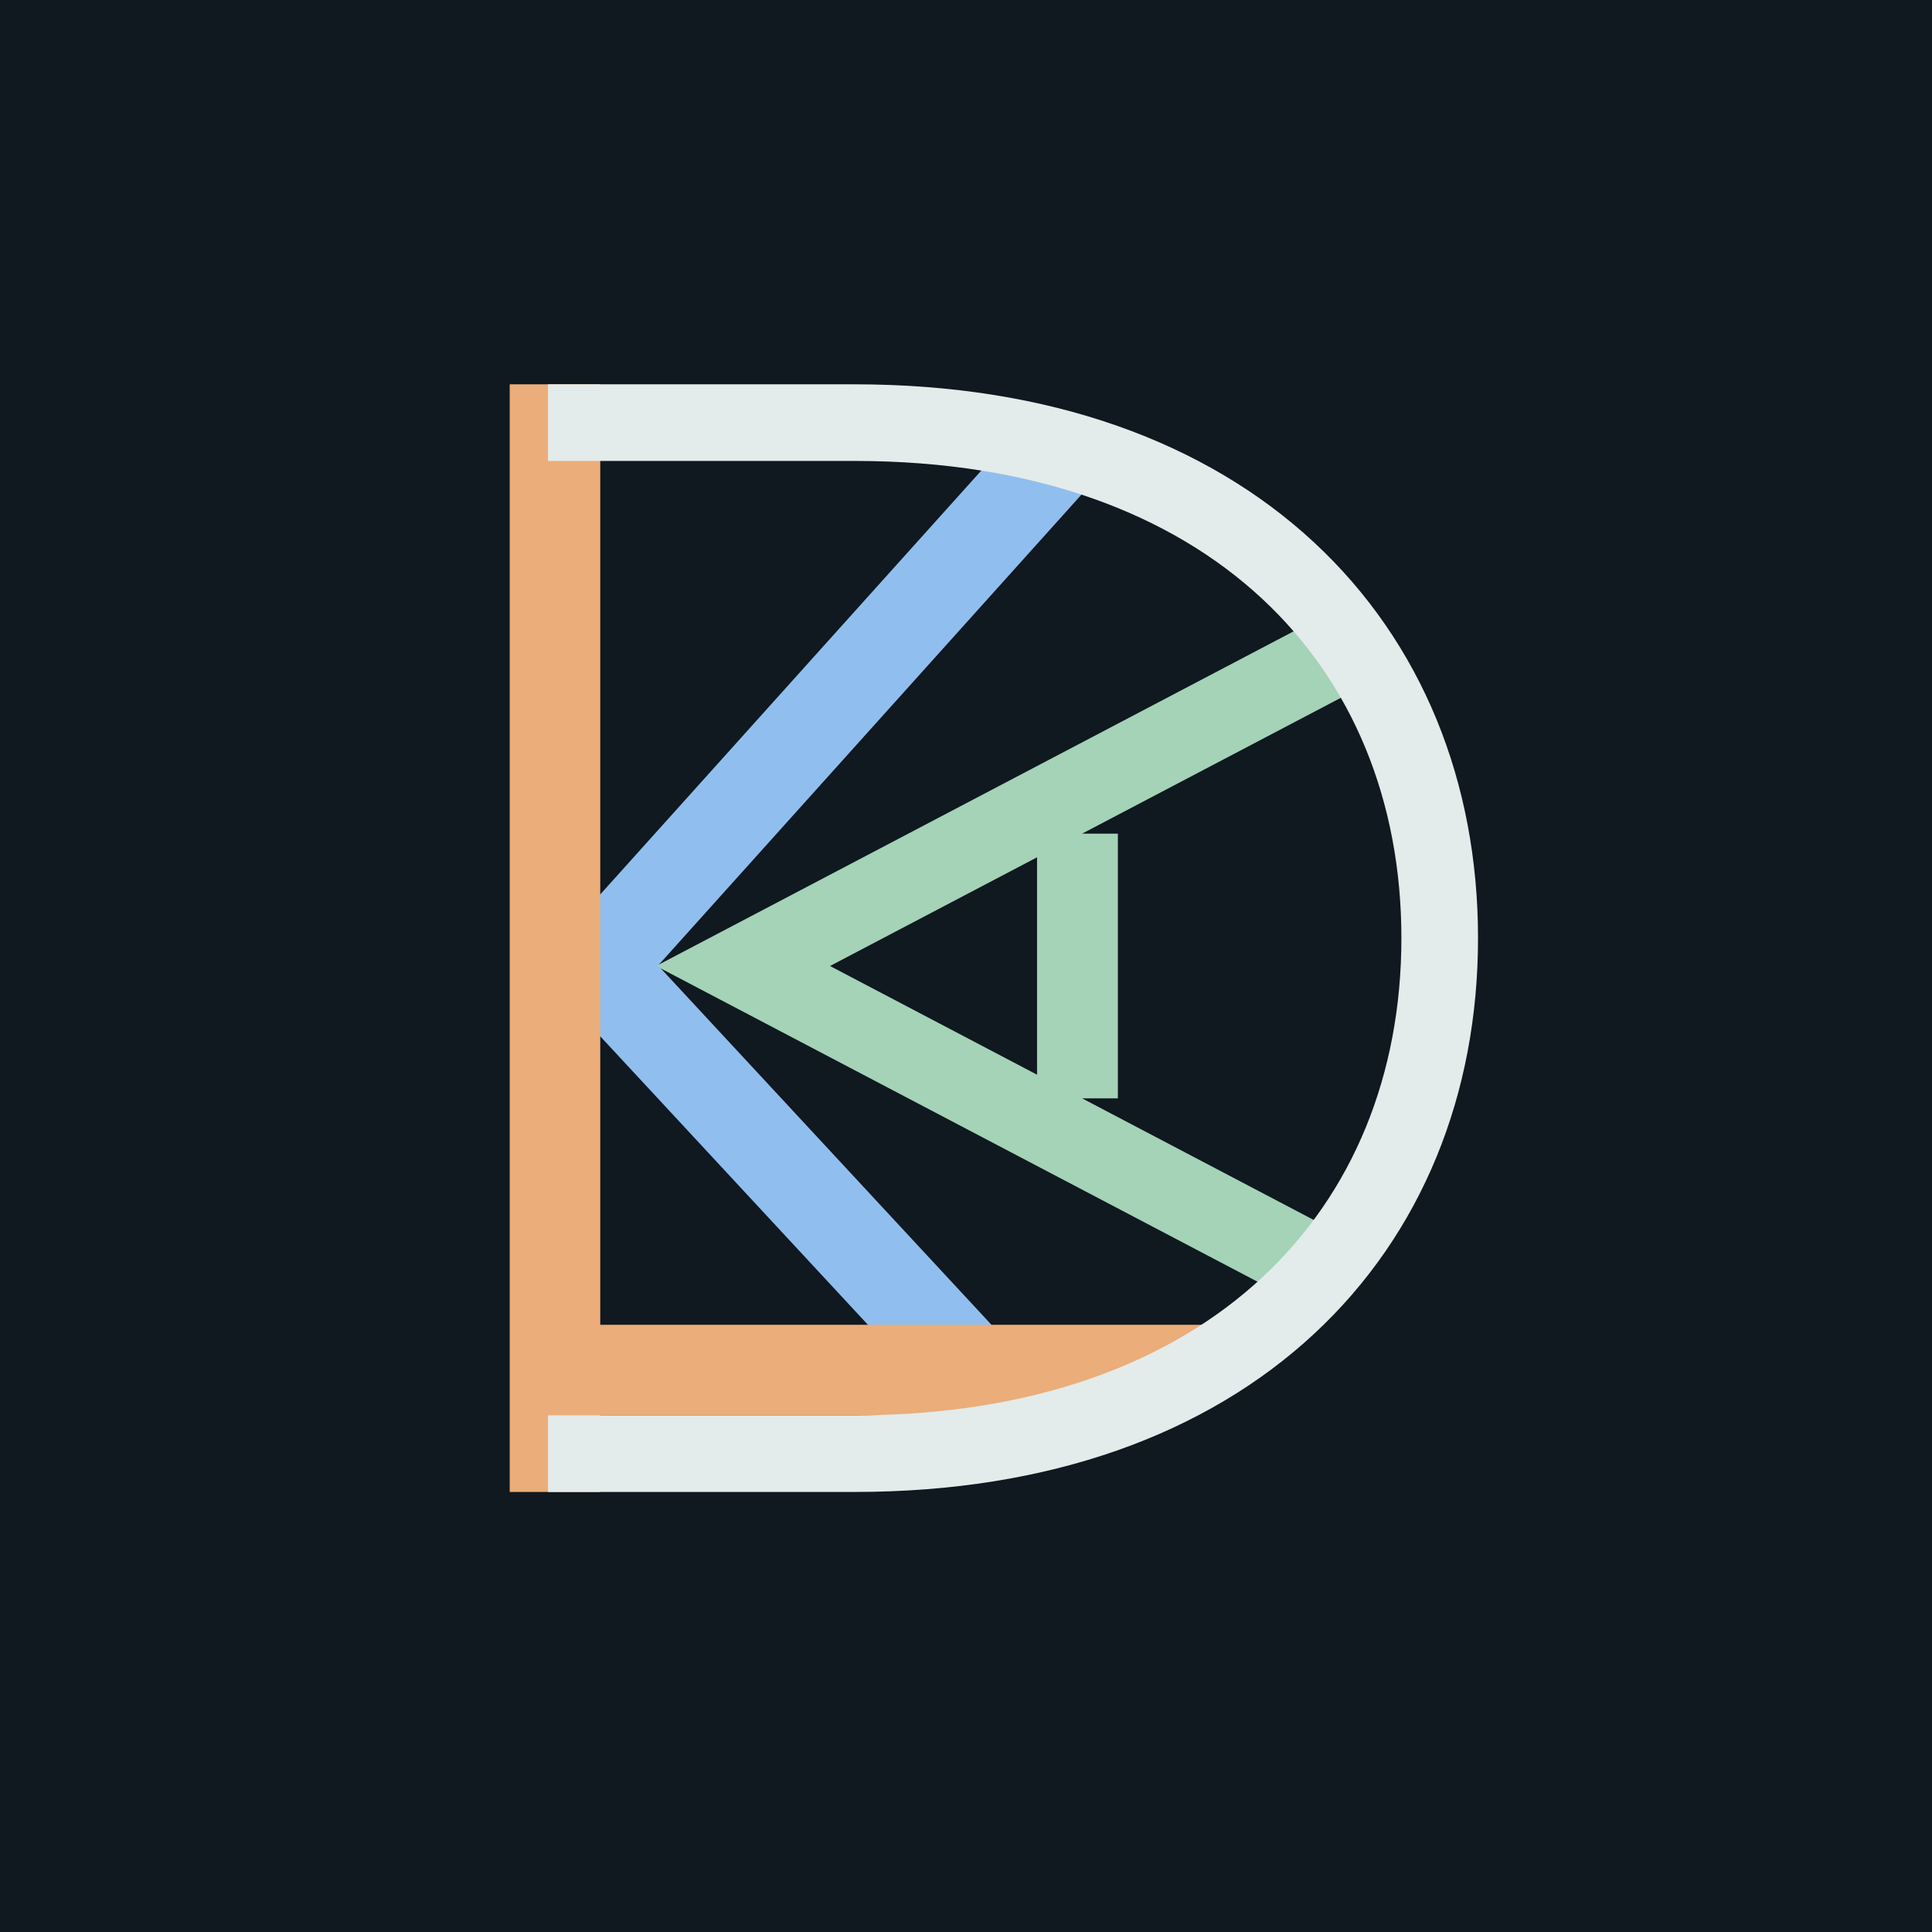
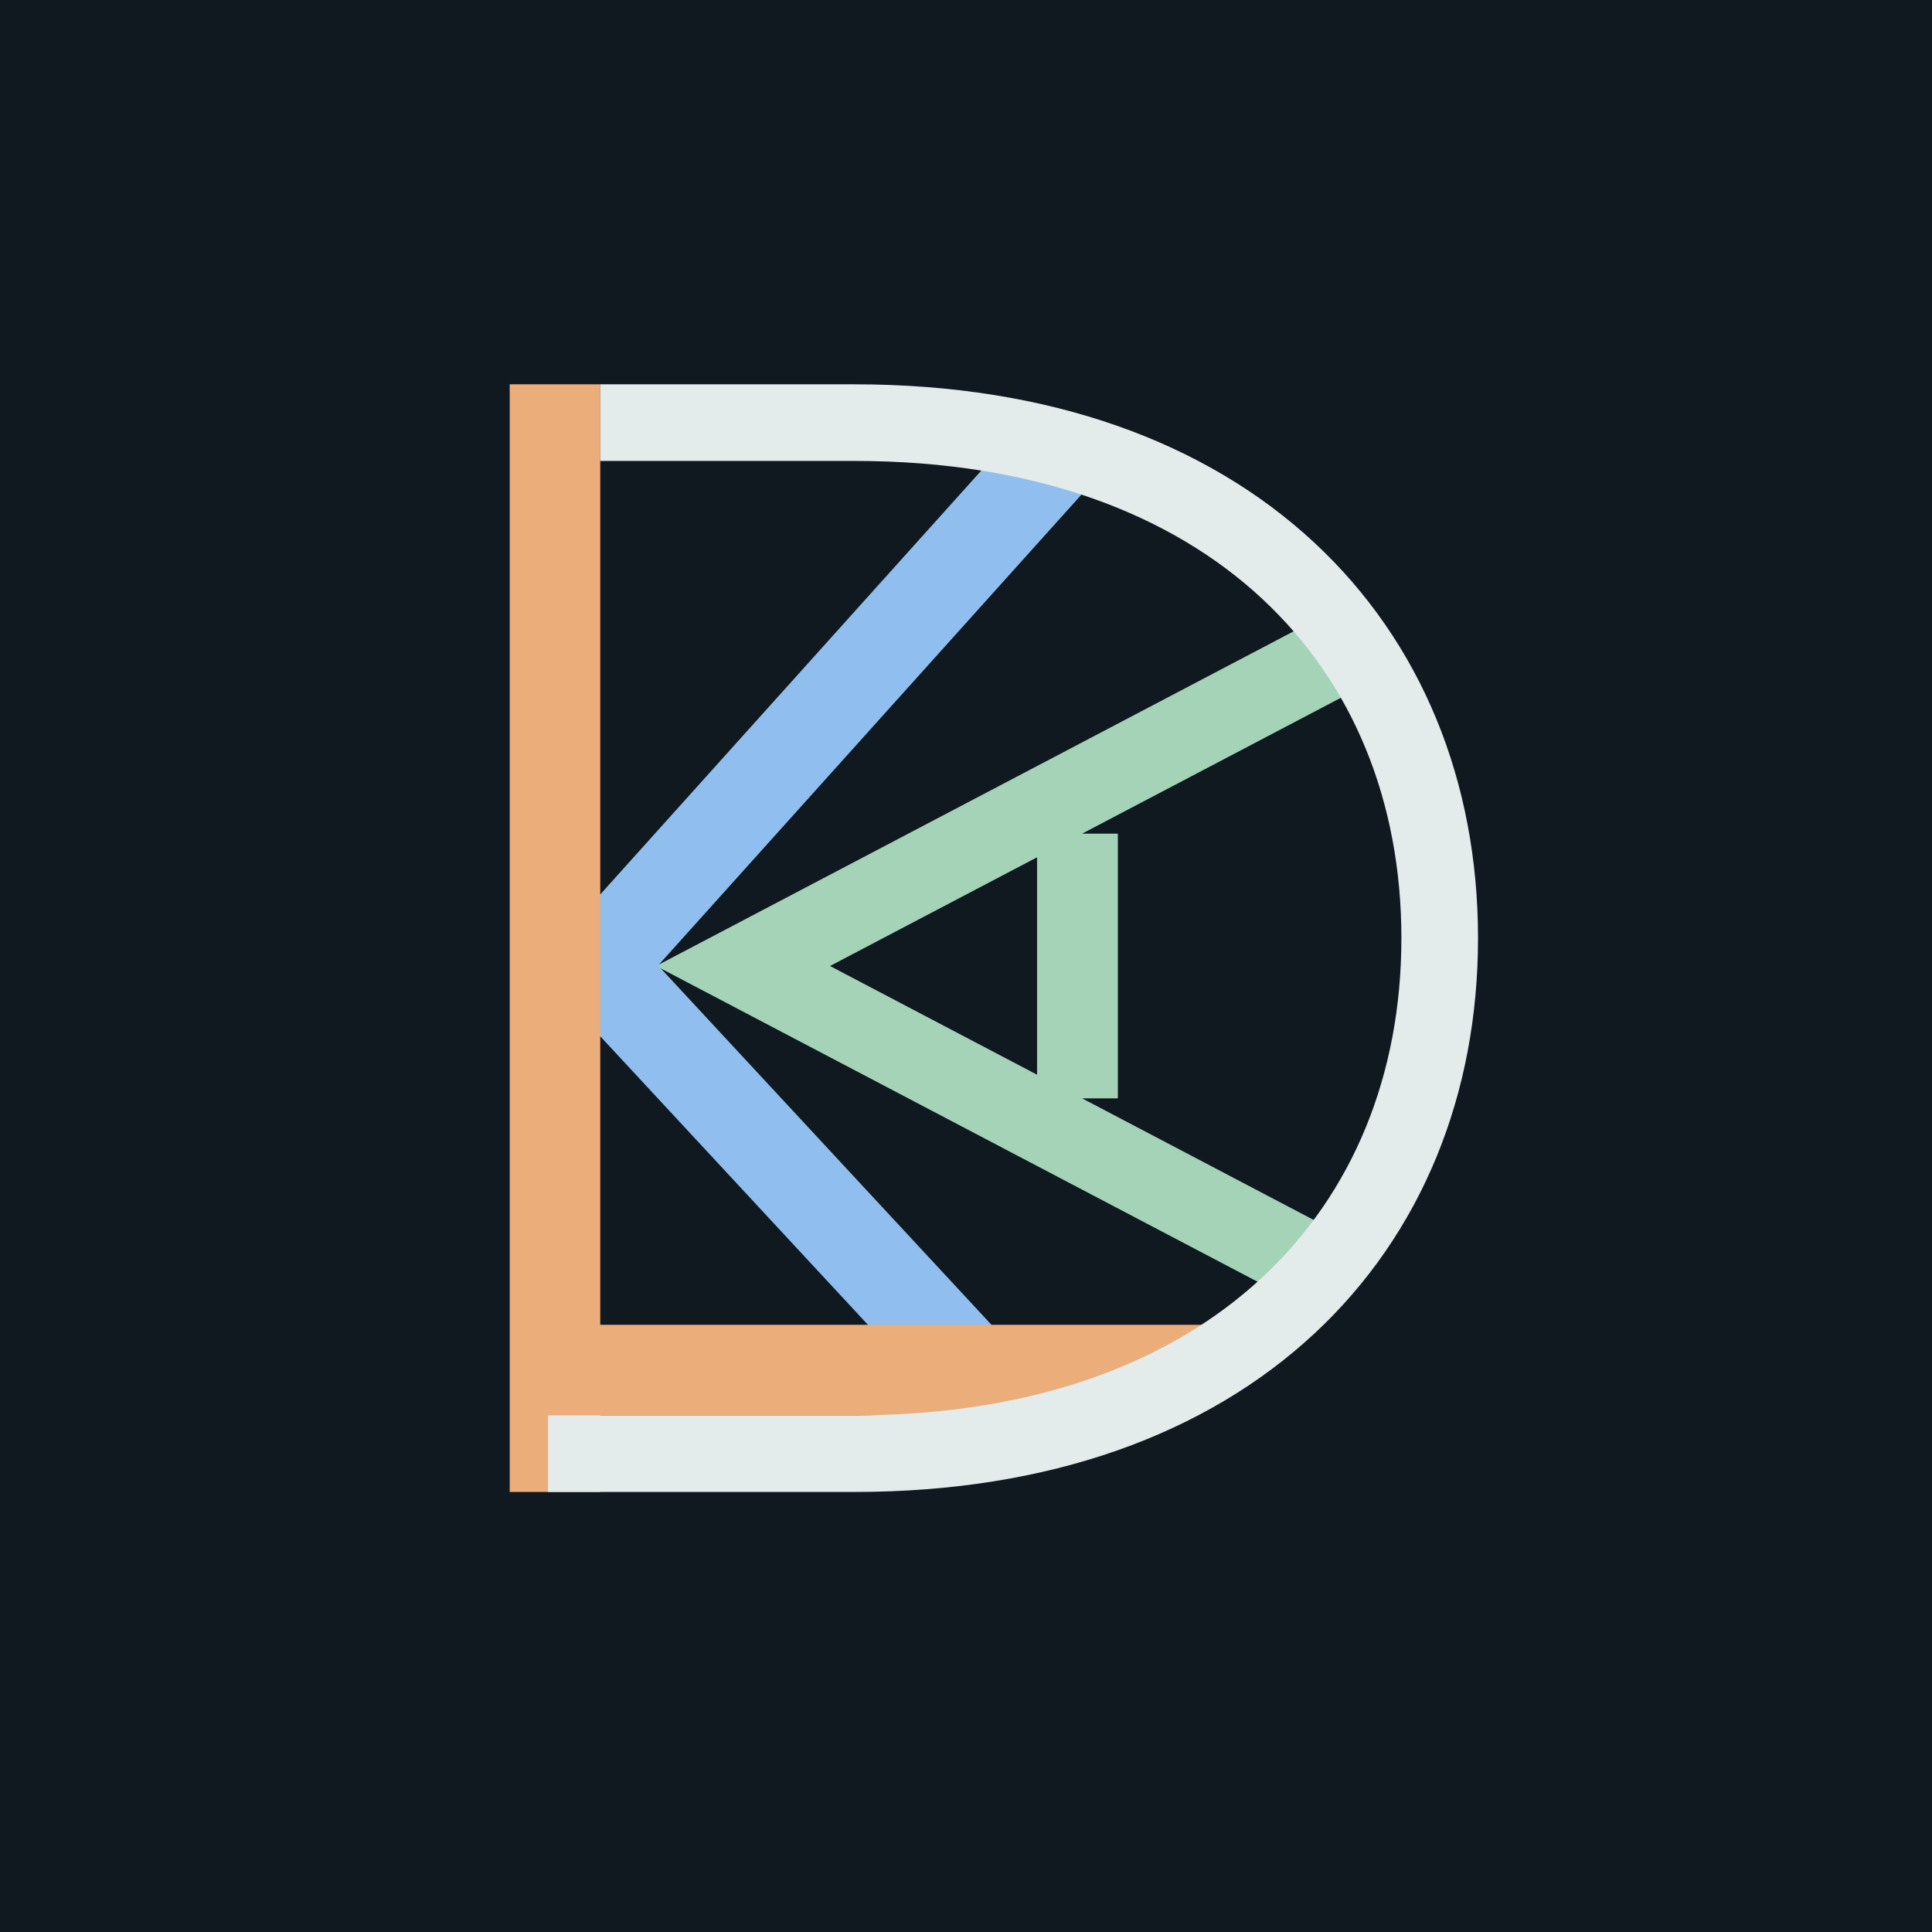
<svg xmlns="http://www.w3.org/2000/svg" viewBox="0 0 512 512">
  <rect width="512" height="512" fill="#101820" />
  <defs>
    <clipPath id="dclip">
      <path d="M22 13H44C71 13 86 29 86 50S71 87 44 87H22V13Z" />
    </clipPath>
    <clipPath id="lclip">
      <path d="M0 0H44V13C71 13 86 29 86 50S71 87 44 87V100H0Z" />
    </clipPath>
  </defs>
  <g transform="translate(64 64) scale(3.6923)" fill="none" stroke-linecap="square" stroke-linejoin="miter">
    <path d="M92 22.6 36 52 92 81.4M60 42.5V61.5" stroke="#a4d3b8" stroke-width="5.8" stroke-linecap="butt" clip-path="url(#dclip)" />
    <path d="M25.5 52 62 11.4M25.5 52 52.5 81.1" stroke="#90bfef" stroke-width="6.5" stroke-linecap="butt" clip-path="url(#dclip)" />
    <path d="M22.5 13.5V86.5M22.5 81H84" stroke="#ebad79" stroke-width="6.5" clip-path="url(#lclip)" />
-     <path d="M22 13H44C71 13 86 29 86 50S71 87 44 87H22" stroke="#e3ebeb" stroke-width="5.5" stroke-linecap="butt" />
+     <path d="M25.75 13H44C71 13 86 29 86 50S71 87 44 87H22" stroke="#e3ebeb" stroke-width="5.5" stroke-linecap="butt" />
  </g>
</svg>
